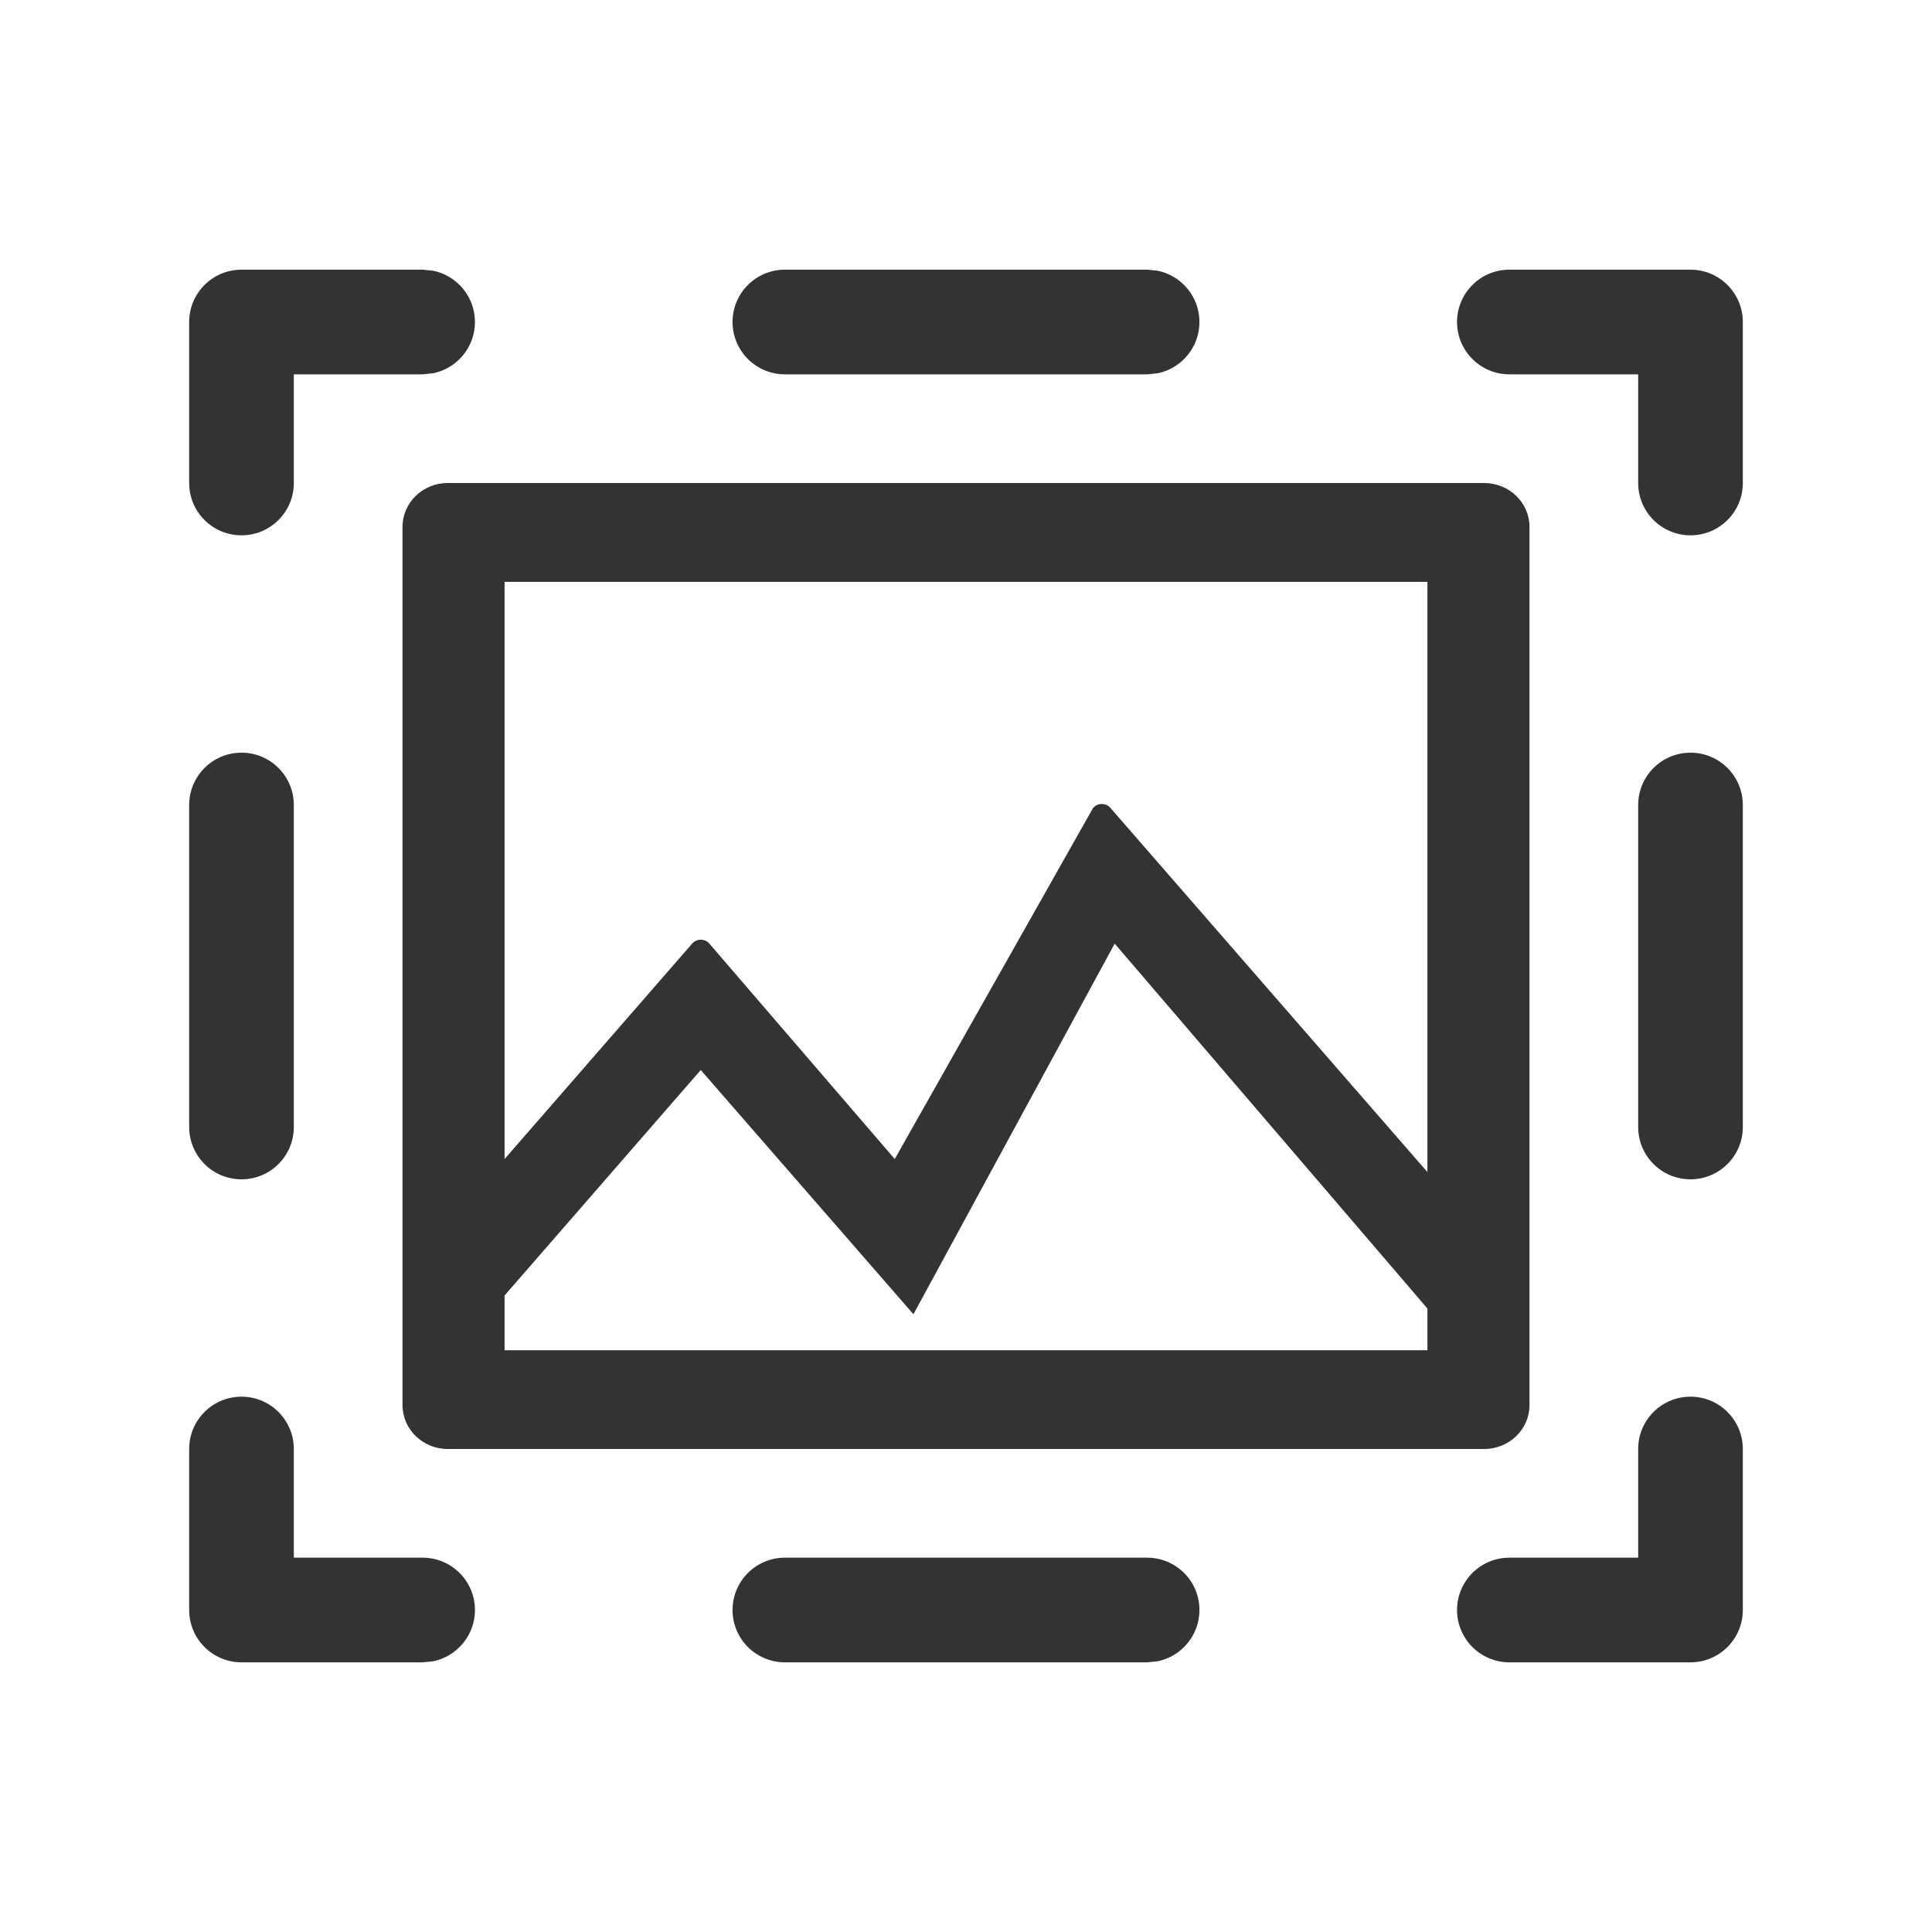
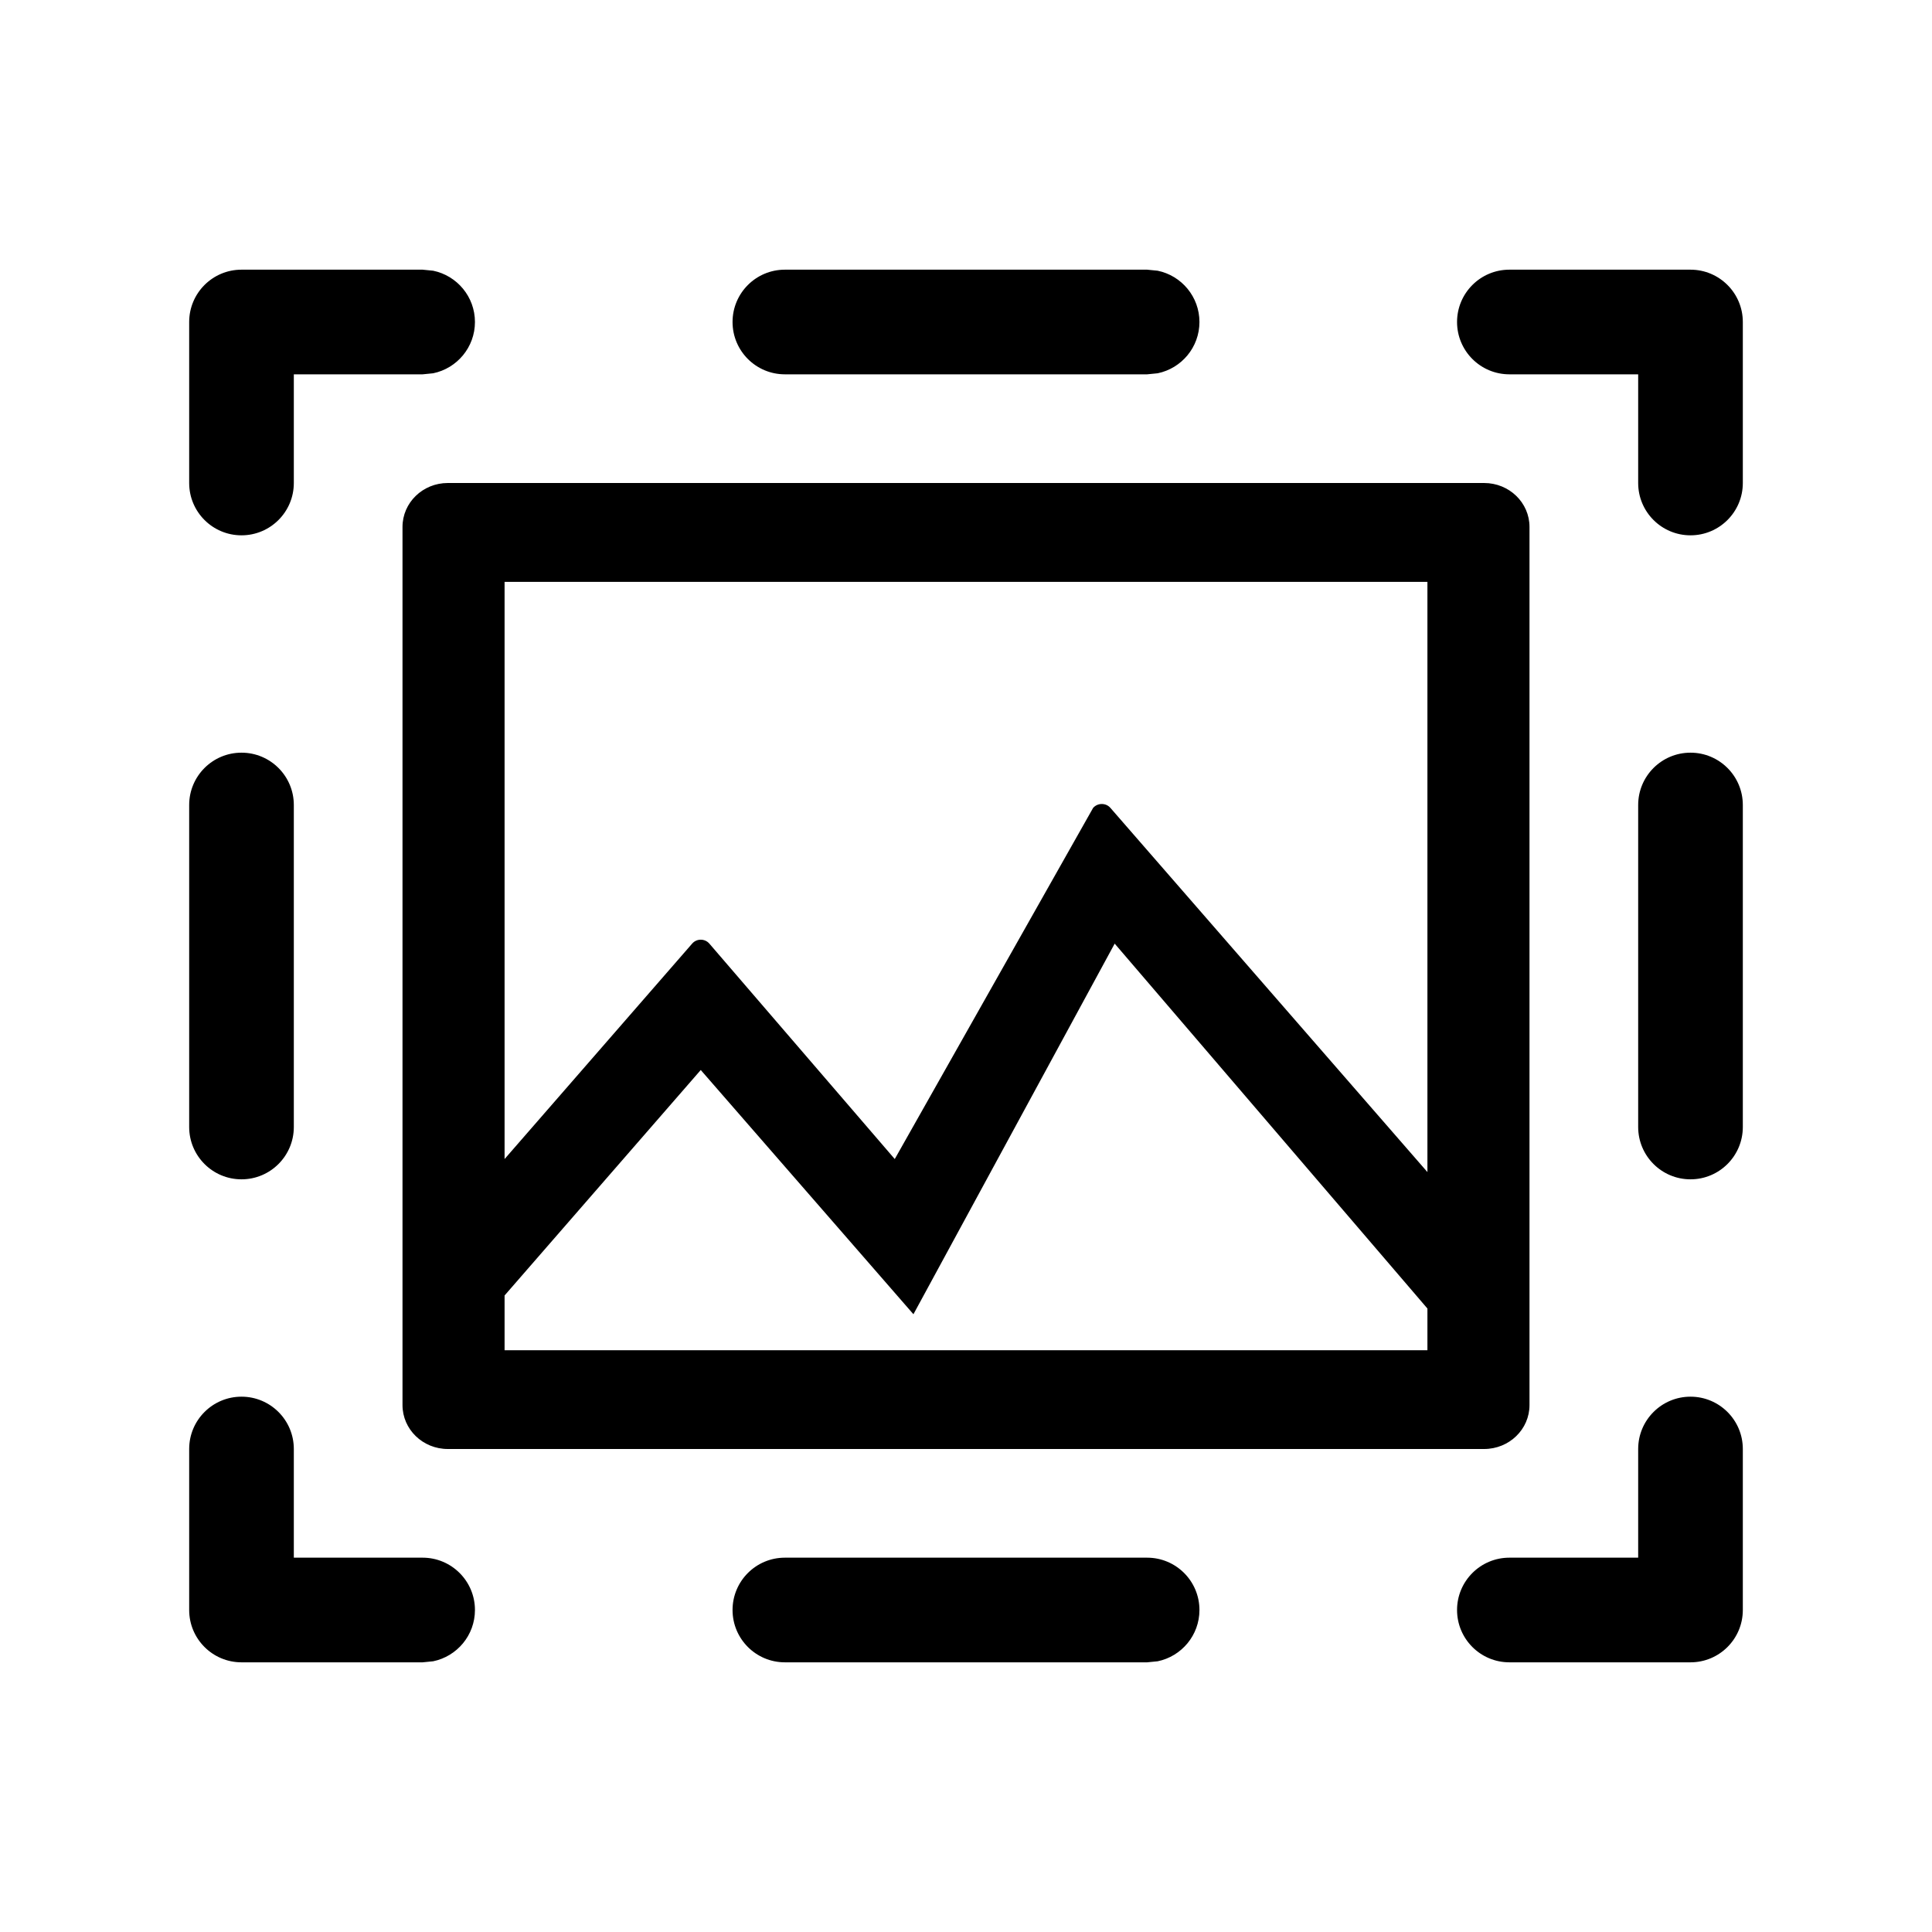
- <svg xmlns="http://www.w3.org/2000/svg" width="24" height="24" viewBox="0 0 24 24" fill="none">
-   <path d="M3 17.35C3.359 17.35 3.65 17.641 3.65 18V19.35H5.25C5.609 19.35 5.9 19.641 5.9 20C5.9 20.314 5.677 20.576 5.381 20.637L5.25 20.65H3C2.641 20.65 2.35 20.359 2.35 20V18C2.35 17.641 2.641 17.35 3 17.35ZM14.25 19.35C14.609 19.35 14.9 19.641 14.9 20C14.9 20.314 14.677 20.576 14.381 20.637L14.25 20.65H9.75C9.391 20.65 9.1 20.359 9.1 20C9.1 19.641 9.391 19.35 9.75 19.35H14.25ZM21 17.35C21.359 17.35 21.65 17.641 21.65 18V20C21.65 20.359 21.359 20.65 21 20.65H18.75C18.391 20.65 18.1 20.359 18.1 20C18.1 19.641 18.391 19.35 18.75 19.35H20.35V18C20.35 17.641 20.641 17.35 21 17.35ZM18.436 6C18.748 6 19 6.244 19 6.546V17.454C19 17.756 18.748 18 18.436 18H5.563C5.252 18 5 17.756 5 17.454V6.546C5 6.244 5.252 6 5.563 6H18.436ZM11.347 16.326L8.705 13.292L6.268 16.093V16.773H17.732V16.255L13.847 11.722L11.347 16.326ZM3 9.35C3.359 9.35 3.65 9.641 3.65 10V14C3.65 14.359 3.359 14.65 3 14.65C2.641 14.65 2.35 14.359 2.35 14V10C2.35 9.641 2.641 9.35 3 9.35ZM21 9.35C21.359 9.35 21.65 9.641 21.65 10V14C21.65 14.359 21.359 14.65 21 14.65C20.641 14.65 20.35 14.359 20.35 14V10C20.35 9.641 20.641 9.35 21 9.35ZM6.268 7.228V14.398L8.598 11.722C8.654 11.657 8.756 11.657 8.812 11.722L11.115 14.398L13.579 10.036C13.635 9.972 13.738 9.971 13.794 10.036L17.732 14.56V7.228H6.268ZM5.381 3.363C5.677 3.424 5.9 3.686 5.9 4C5.9 4.314 5.677 4.576 5.381 4.637L5.25 4.65H3.65V6C3.65 6.359 3.359 6.65 3 6.65C2.641 6.65 2.35 6.359 2.35 6V4C2.35 3.641 2.641 3.35 3 3.35H5.25L5.381 3.363ZM21 3.35C21.359 3.35 21.65 3.641 21.65 4V6C21.65 6.359 21.359 6.65 21 6.65C20.641 6.65 20.35 6.359 20.35 6V4.65H18.75C18.391 4.65 18.1 4.359 18.1 4C18.1 3.641 18.391 3.35 18.75 3.35H21ZM14.381 3.363C14.677 3.424 14.9 3.686 14.9 4C14.9 4.314 14.677 4.576 14.381 4.637L14.25 4.65H9.75C9.391 4.65 9.1 4.359 9.1 4C9.1 3.641 9.391 3.35 9.75 3.35H14.25L14.381 3.363Z" fill="#333333" />
+ <svg xmlns="http://www.w3.org/2000/svg" width="1em" height="1em" viewBox="0 0 24 24" fill="none">
+   <path d="M3 17.35C3.359 17.35 3.65 17.641 3.65 18V19.35H5.25C5.609 19.35 5.9 19.641 5.9 20C5.9 20.314 5.677 20.576 5.381 20.637L5.25 20.65H3C2.641 20.65 2.35 20.359 2.35 20V18C2.35 17.641 2.641 17.35 3 17.35ZM14.25 19.35C14.609 19.35 14.9 19.641 14.9 20C14.9 20.314 14.677 20.576 14.381 20.637L14.25 20.65H9.75C9.391 20.65 9.1 20.359 9.1 20C9.1 19.641 9.391 19.35 9.75 19.35H14.25ZM21 17.35C21.359 17.35 21.65 17.641 21.65 18V20C21.65 20.359 21.359 20.65 21 20.65H18.75C18.391 20.65 18.1 20.359 18.1 20C18.1 19.641 18.391 19.35 18.75 19.35H20.35V18C20.35 17.641 20.641 17.35 21 17.35ZM18.436 6C18.748 6 19 6.244 19 6.546V17.454C19 17.756 18.748 18 18.436 18H5.563C5.252 18 5 17.756 5 17.454V6.546C5 6.244 5.252 6 5.563 6H18.436ZM11.347 16.326L8.705 13.292L6.268 16.093V16.773H17.732V16.255L13.847 11.722L11.347 16.326ZM3 9.35C3.359 9.35 3.65 9.641 3.65 10V14C3.65 14.359 3.359 14.65 3 14.65C2.641 14.65 2.35 14.359 2.35 14V10C2.35 9.641 2.641 9.35 3 9.35ZM21 9.35C21.359 9.35 21.65 9.641 21.65 10V14C21.65 14.359 21.359 14.65 21 14.65C20.641 14.65 20.35 14.359 20.35 14V10C20.35 9.641 20.641 9.35 21 9.35ZM6.268 7.228V14.398L8.598 11.722C8.654 11.657 8.756 11.657 8.812 11.722L11.115 14.398L13.579 10.036C13.635 9.972 13.738 9.971 13.794 10.036L17.732 14.56V7.228H6.268ZM5.381 3.363C5.677 3.424 5.9 3.686 5.9 4C5.9 4.314 5.677 4.576 5.381 4.637L5.25 4.65H3.65V6C3.65 6.359 3.359 6.65 3 6.65C2.641 6.65 2.35 6.359 2.35 6V4C2.35 3.641 2.641 3.35 3 3.35H5.25L5.381 3.363ZM21 3.35C21.359 3.35 21.65 3.641 21.65 4V6C21.65 6.359 21.359 6.65 21 6.65C20.641 6.65 20.35 6.359 20.35 6V4.65H18.75C18.391 4.65 18.1 4.359 18.1 4C18.1 3.641 18.391 3.35 18.75 3.35H21ZM14.381 3.363C14.677 3.424 14.9 3.686 14.9 4C14.9 4.314 14.677 4.576 14.381 4.637L14.25 4.65H9.75C9.391 4.65 9.1 4.359 9.1 4C9.1 3.641 9.391 3.35 9.75 3.35H14.25L14.381 3.363Z" fill="currentColor" />
</svg>
